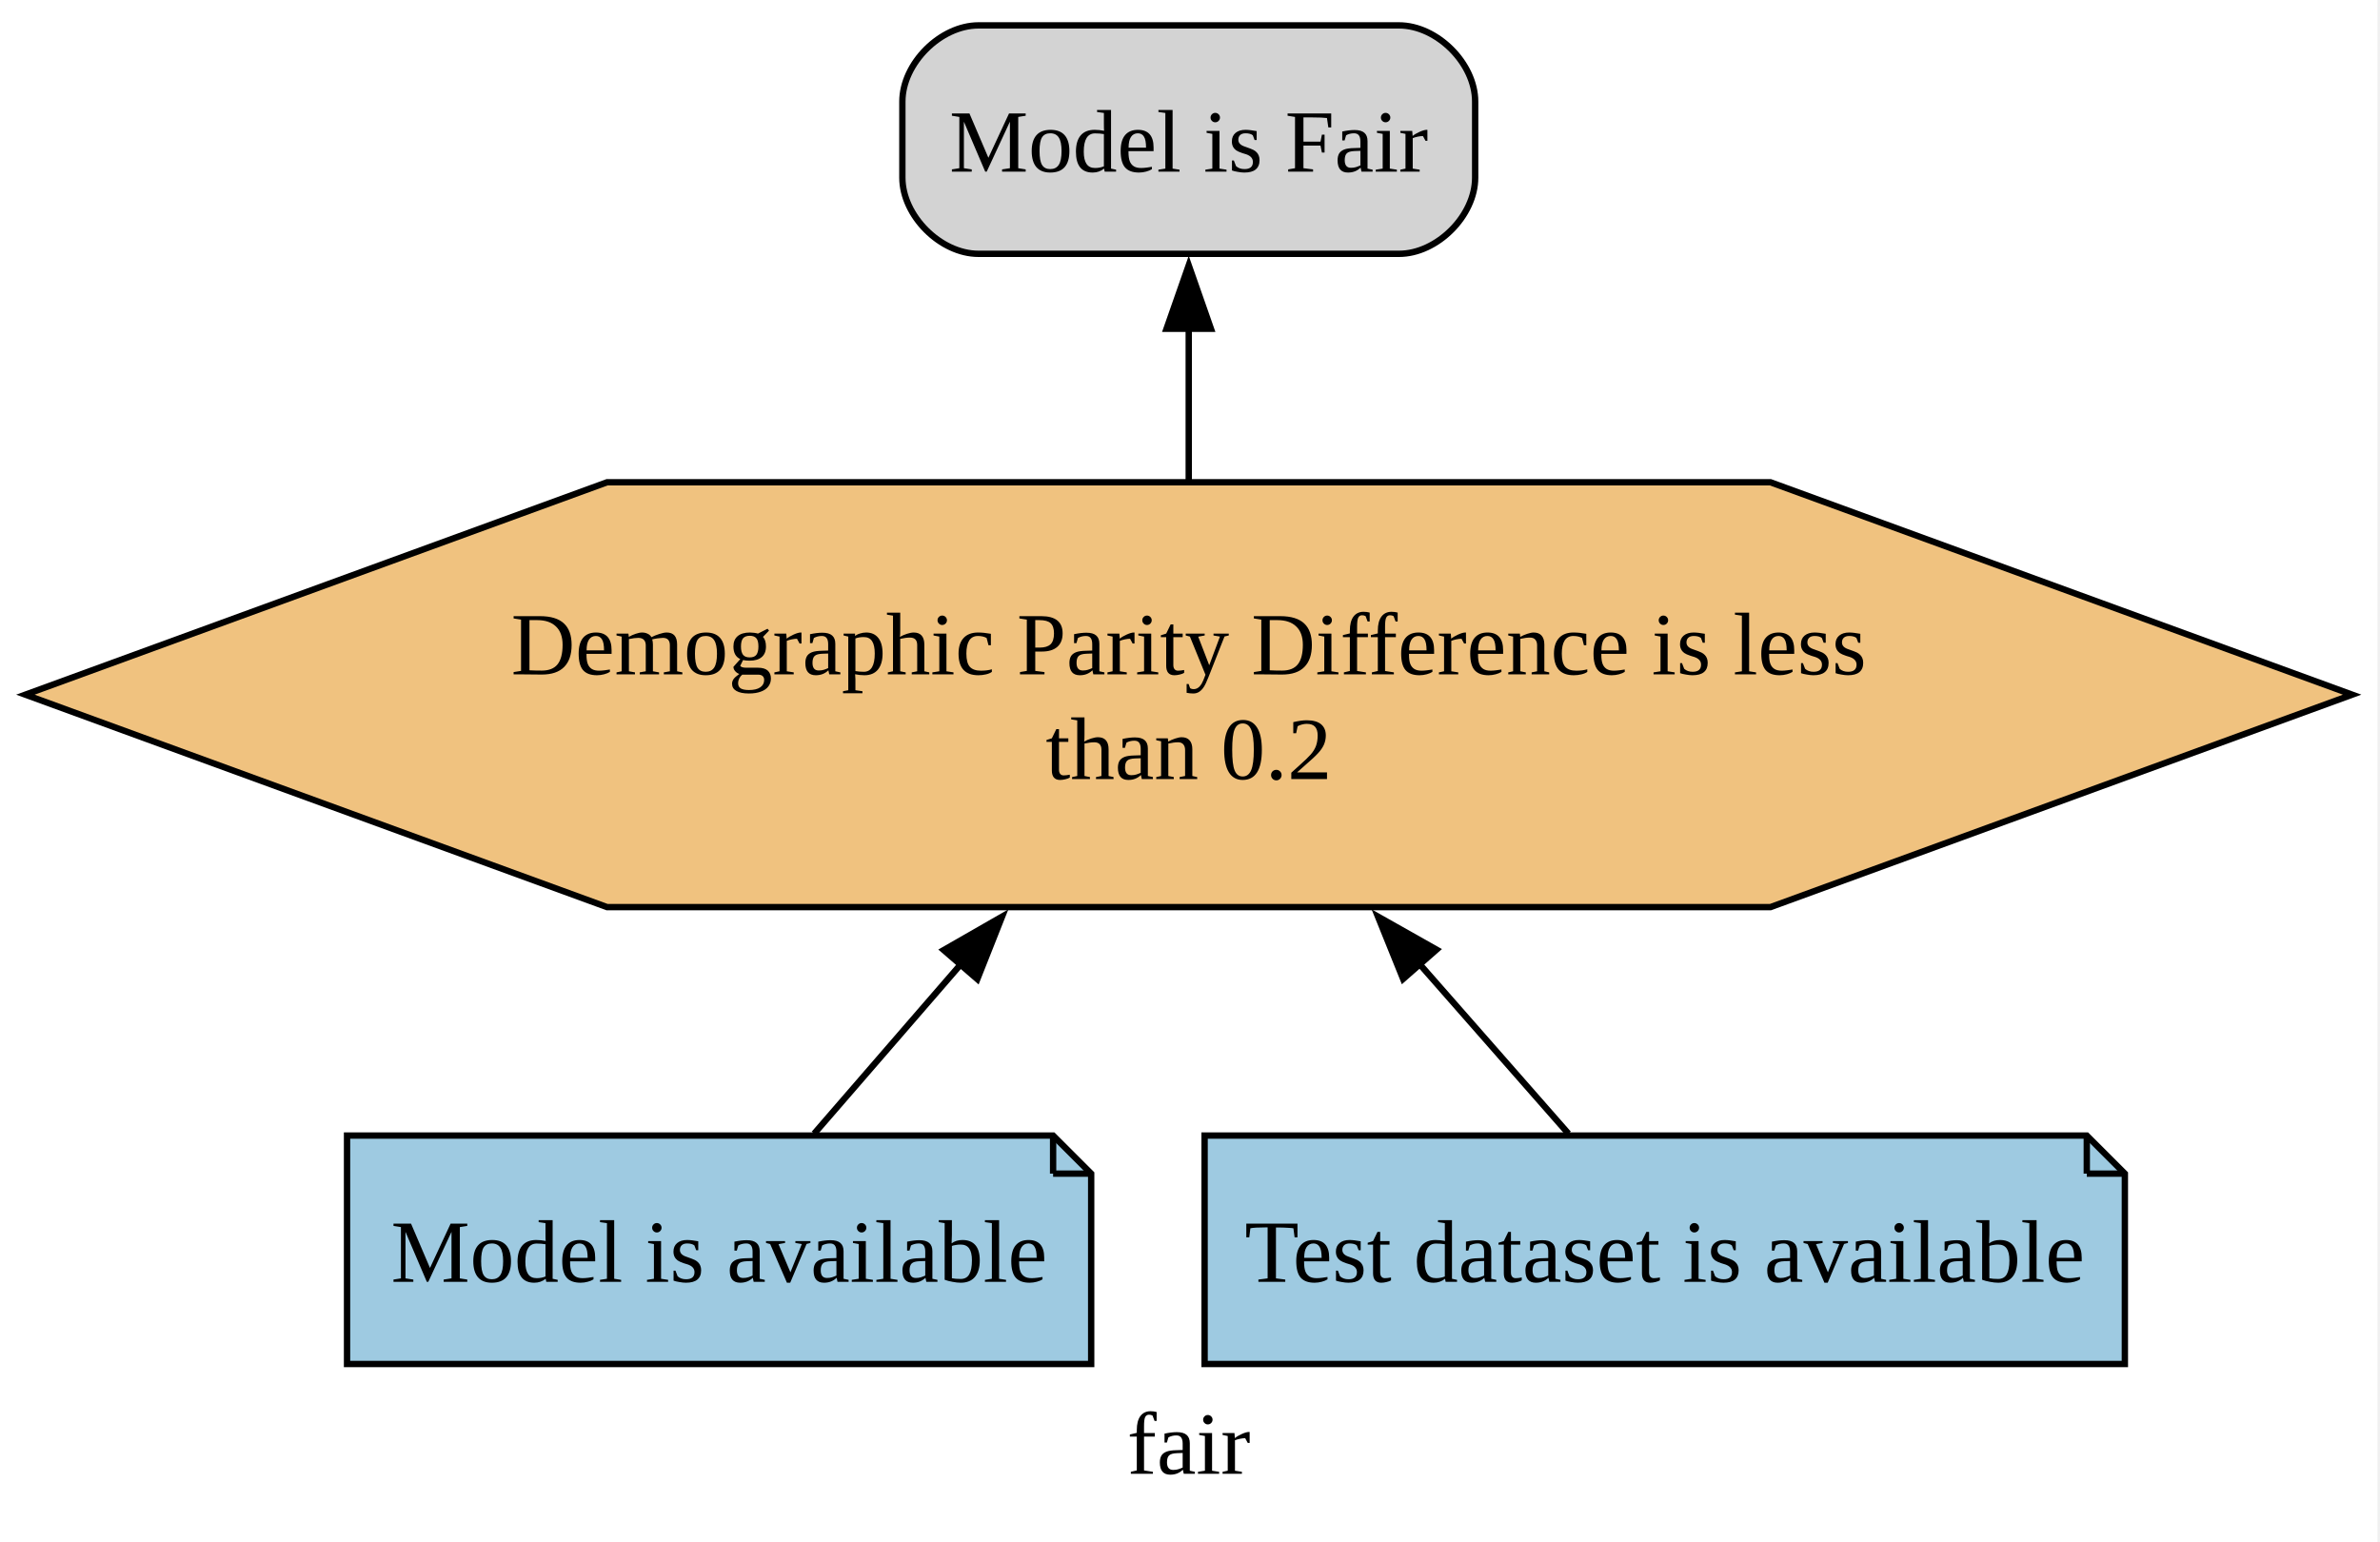
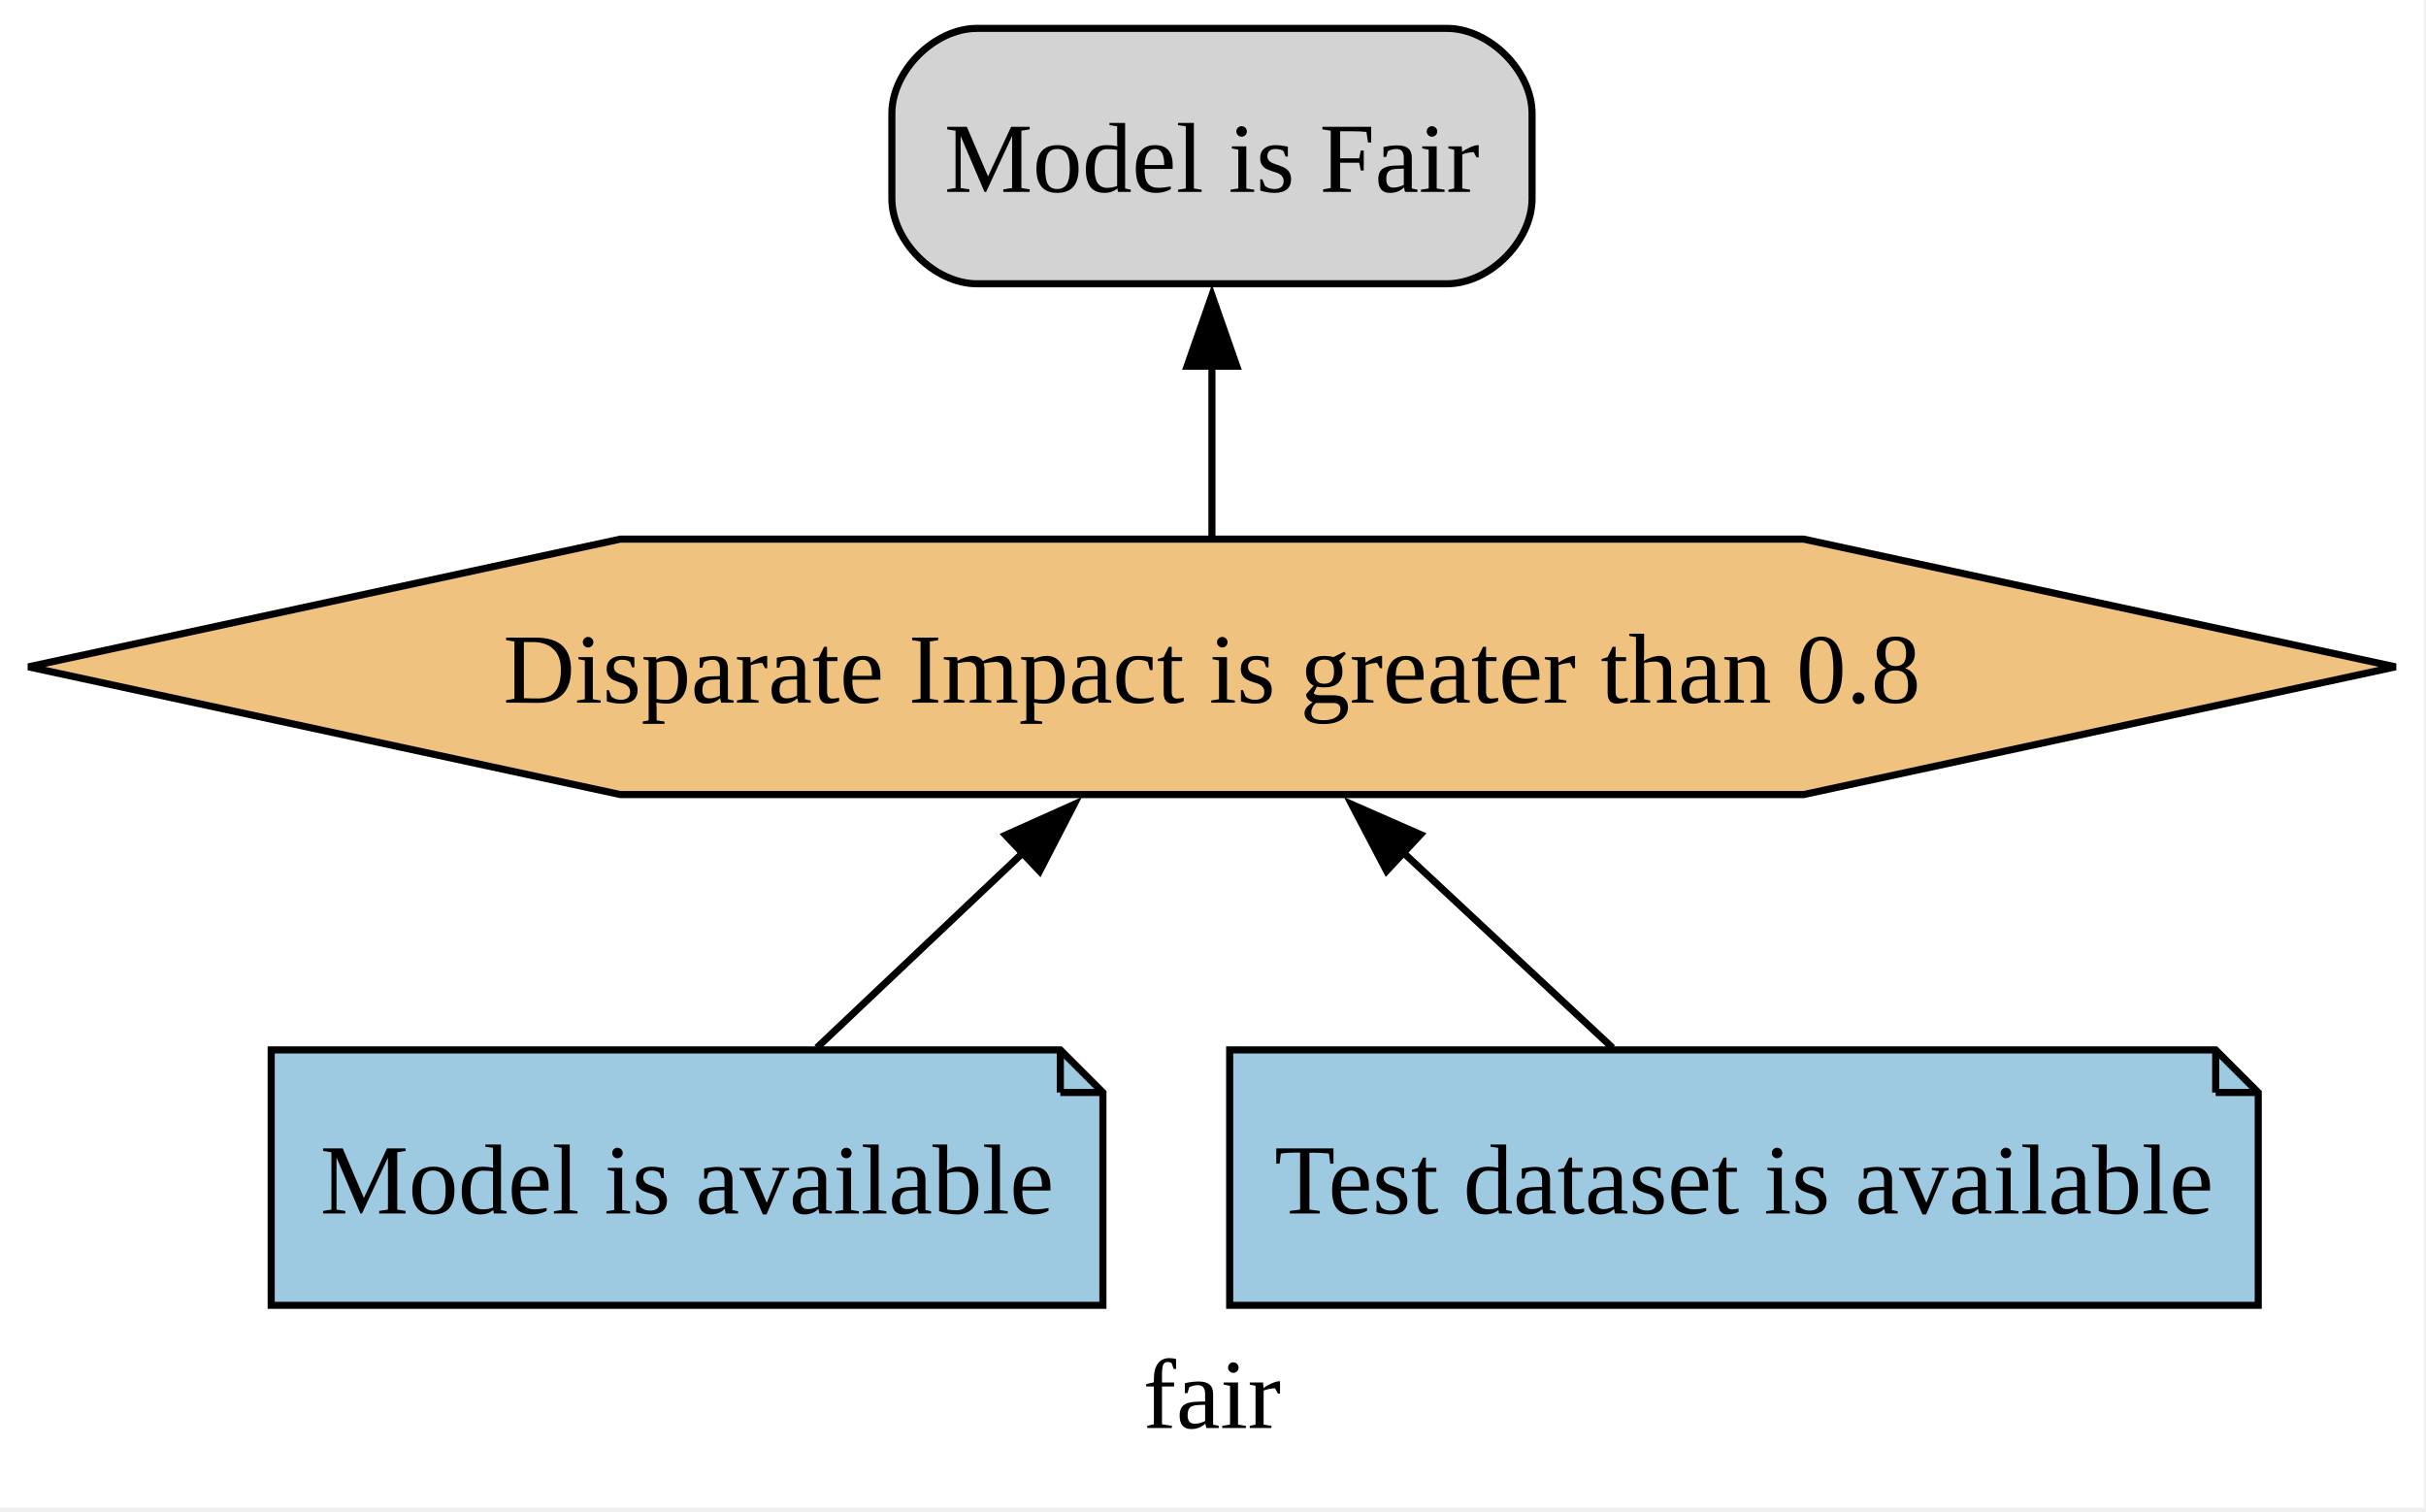
- <svg xmlns="http://www.w3.org/2000/svg" width="375pt" height="243pt" viewBox="0.00 0.00 375.00 243.00">
-   <g id="graph0" class="graph" transform="scale(1 1) rotate(0) translate(4 239.45)">
-     <polygon fill="white" stroke="none" points="-4,4 -4,-239.45 370.61,-239.45 370.61,4 -4,4" />
-     <text xml:space="preserve" text-anchor="middle" x="183.3" y="-7.2" font-family="Times New Roman,serif" font-size="14.00">fair</text>
+ <svg xmlns="http://www.w3.org/2000/svg" width="342pt" height="213pt" viewBox="0.00 0.00 342.00 213.00">
+   <g id="graph0" class="graph" transform="scale(1 1) rotate(0) translate(4 208.5)">
+     <polygon fill="white" stroke="none" points="-4,4 -4,-208.5 337.71,-208.5 337.71,4 -4,4" />
+     <text xml:space="preserve" text-anchor="middle" x="166.85" y="-7.2" font-family="Times New Roman,serif" font-size="14.00">fair</text>
    <g id="fair:c" class="node">
-       <path fill="lightgrey" stroke="black" d="M216.43,-235.45C216.43,-235.45 150.18,-235.45 150.18,-235.45 144.18,-235.45 138.18,-229.45 138.18,-223.45 138.18,-223.45 138.18,-211.45 138.18,-211.45 138.18,-205.45 144.18,-199.45 150.18,-199.45 150.18,-199.45 216.43,-199.45 216.43,-199.45 222.43,-199.45 228.43,-205.45 228.43,-211.45 228.43,-211.45 228.43,-223.45 228.43,-223.45 228.43,-229.45 222.43,-235.45 216.43,-235.45" />
-       <text xml:space="preserve" text-anchor="middle" x="183.3" y="-212.4" font-family="Times New Roman,serif" font-size="14.00">Model is Fair</text>
+       <path fill="lightgrey" stroke="black" d="M199.98,-204.5C199.98,-204.5 133.73,-204.5 133.73,-204.5 127.73,-204.5 121.73,-198.5 121.73,-192.5 121.73,-192.5 121.73,-180.5 121.73,-180.5 121.73,-174.5 127.73,-168.5 133.73,-168.5 133.73,-168.5 199.98,-168.5 199.98,-168.5 205.98,-168.5 211.98,-174.5 211.98,-180.5 211.98,-180.5 211.98,-192.5 211.98,-192.5 211.98,-198.5 205.98,-204.5 199.98,-204.5" />
+       <text xml:space="preserve" text-anchor="middle" x="166.85" y="-181.45" font-family="Times New Roman,serif" font-size="14.00">Model is Fair</text>
    </g>
-     <g id="fair:dp_threshold" class="node">
-       <polygon fill="#f0c27f" stroke="black" points="366.61,-129.98 274.96,-163.45 91.65,-163.45 0,-129.98 91.65,-96.5 274.96,-96.5 366.61,-129.98" />
-       <text xml:space="preserve" text-anchor="middle" x="183.3" y="-133.18" font-family="Times New Roman,serif" font-size="14.00">Demographic Parity Difference is less</text>
-       <text xml:space="preserve" text-anchor="middle" x="183.3" y="-116.68" font-family="Times New Roman,serif" font-size="14.00">than 0.2</text>
+     <g id="fair:di_threshold" class="node">
+       <polygon fill="#f0c27f" stroke="black" points="333.71,-114.5 250.28,-132.5 83.43,-132.5 0,-114.5 83.43,-96.5 250.28,-96.5 333.71,-114.5" />
+       <text xml:space="preserve" text-anchor="middle" x="166.85" y="-109.45" font-family="Times New Roman,serif" font-size="14.00">Disparate Impact is greater than 0.8</text>
    </g>
    <g id="edge1" class="edge">
-       <path fill="none" stroke="black" d="M183.3,-163.78C183.3,-171.69 183.3,-180.08 183.3,-187.78" />
-       <polygon fill="black" stroke="black" points="179.8,-187.64 183.3,-197.64 186.8,-187.64 179.8,-187.64" />
+       <path fill="none" stroke="black" d="M166.85,-132.8C166.85,-140.09 166.85,-148.77 166.85,-156.96" />
+       <polygon fill="black" stroke="black" points="163.35,-156.88 166.85,-166.88 170.35,-156.88 163.35,-156.88" />
    </g>
    <g id="fair:model" class="node">
-       <polygon fill="#9ecae1" stroke="black" points="161.93,-60.5 50.68,-60.5 50.68,-24.5 167.93,-24.5 167.93,-54.5 161.93,-60.5" />
-       <polyline fill="none" stroke="black" points="161.93,-60.5 161.93,-54.5" />
-       <polyline fill="none" stroke="black" points="167.93,-54.5 161.93,-54.5" />
-       <text xml:space="preserve" text-anchor="middle" x="109.3" y="-37.45" font-family="Times New Roman,serif" font-size="14.00">Model is available</text>
+       <polygon fill="#9ecae1" stroke="black" points="145.48,-60.5 34.23,-60.5 34.23,-24.5 151.48,-24.5 151.48,-54.5 145.48,-60.5" />
+       <polyline fill="none" stroke="black" points="145.48,-60.5 145.48,-54.5" />
+       <polyline fill="none" stroke="black" points="151.48,-54.5 145.48,-54.5" />
+       <text xml:space="preserve" text-anchor="middle" x="92.85" y="-37.45" font-family="Times New Roman,serif" font-size="14.00">Model is available</text>
    </g>
    <g id="edge2" class="edge">
-       <path fill="none" stroke="black" d="M124.28,-60.8C131,-68.57 139.26,-78.1 147.43,-87.54" />
-       <polygon fill="black" stroke="black" points="144.7,-89.73 153.89,-95 149.99,-85.15 144.7,-89.73" />
+       <path fill="none" stroke="black" d="M111.15,-60.8C119.95,-69.13 130.68,-79.28 140.35,-88.43" />
+       <polygon fill="black" stroke="black" points="137.75,-90.78 147.42,-95.11 142.56,-85.7 137.75,-90.78" />
    </g>
    <g id="fair:dataset" class="node">
-       <polygon fill="#9ecae1" stroke="black" points="324.8,-60.5 185.8,-60.5 185.8,-24.5 330.8,-24.5 330.8,-54.5 324.8,-60.5" />
-       <polyline fill="none" stroke="black" points="324.8,-60.5 324.8,-54.5" />
-       <polyline fill="none" stroke="black" points="330.8,-54.5 324.8,-54.5" />
-       <text xml:space="preserve" text-anchor="middle" x="258.3" y="-37.45" font-family="Times New Roman,serif" font-size="14.00">Test dataset is available</text>
+       <polygon fill="#9ecae1" stroke="black" points="308.35,-60.5 169.35,-60.5 169.35,-24.5 314.35,-24.5 314.35,-54.5 308.35,-60.5" />
+       <polyline fill="none" stroke="black" points="308.35,-60.5 308.35,-54.5" />
+       <polyline fill="none" stroke="black" points="314.35,-54.5 308.35,-54.5" />
+       <text xml:space="preserve" text-anchor="middle" x="241.85" y="-37.45" font-family="Times New Roman,serif" font-size="14.00">Test dataset is available</text>
    </g>
    <g id="edge3" class="edge">
-       <path fill="none" stroke="black" d="M243.13,-60.8C236.31,-68.57 227.95,-78.1 219.66,-87.54" />
-       <polygon fill="black" stroke="black" points="217.08,-85.18 213.11,-95.01 222.34,-89.8 217.08,-85.18" />
+       <path fill="none" stroke="black" d="M223.32,-60.8C214.39,-69.13 203.52,-79.28 193.71,-88.43" />
+       <polygon fill="black" stroke="black" points="191.47,-85.74 186.55,-95.12 196.25,-90.86 191.47,-85.74" />
    </g>
  </g>
</svg>
